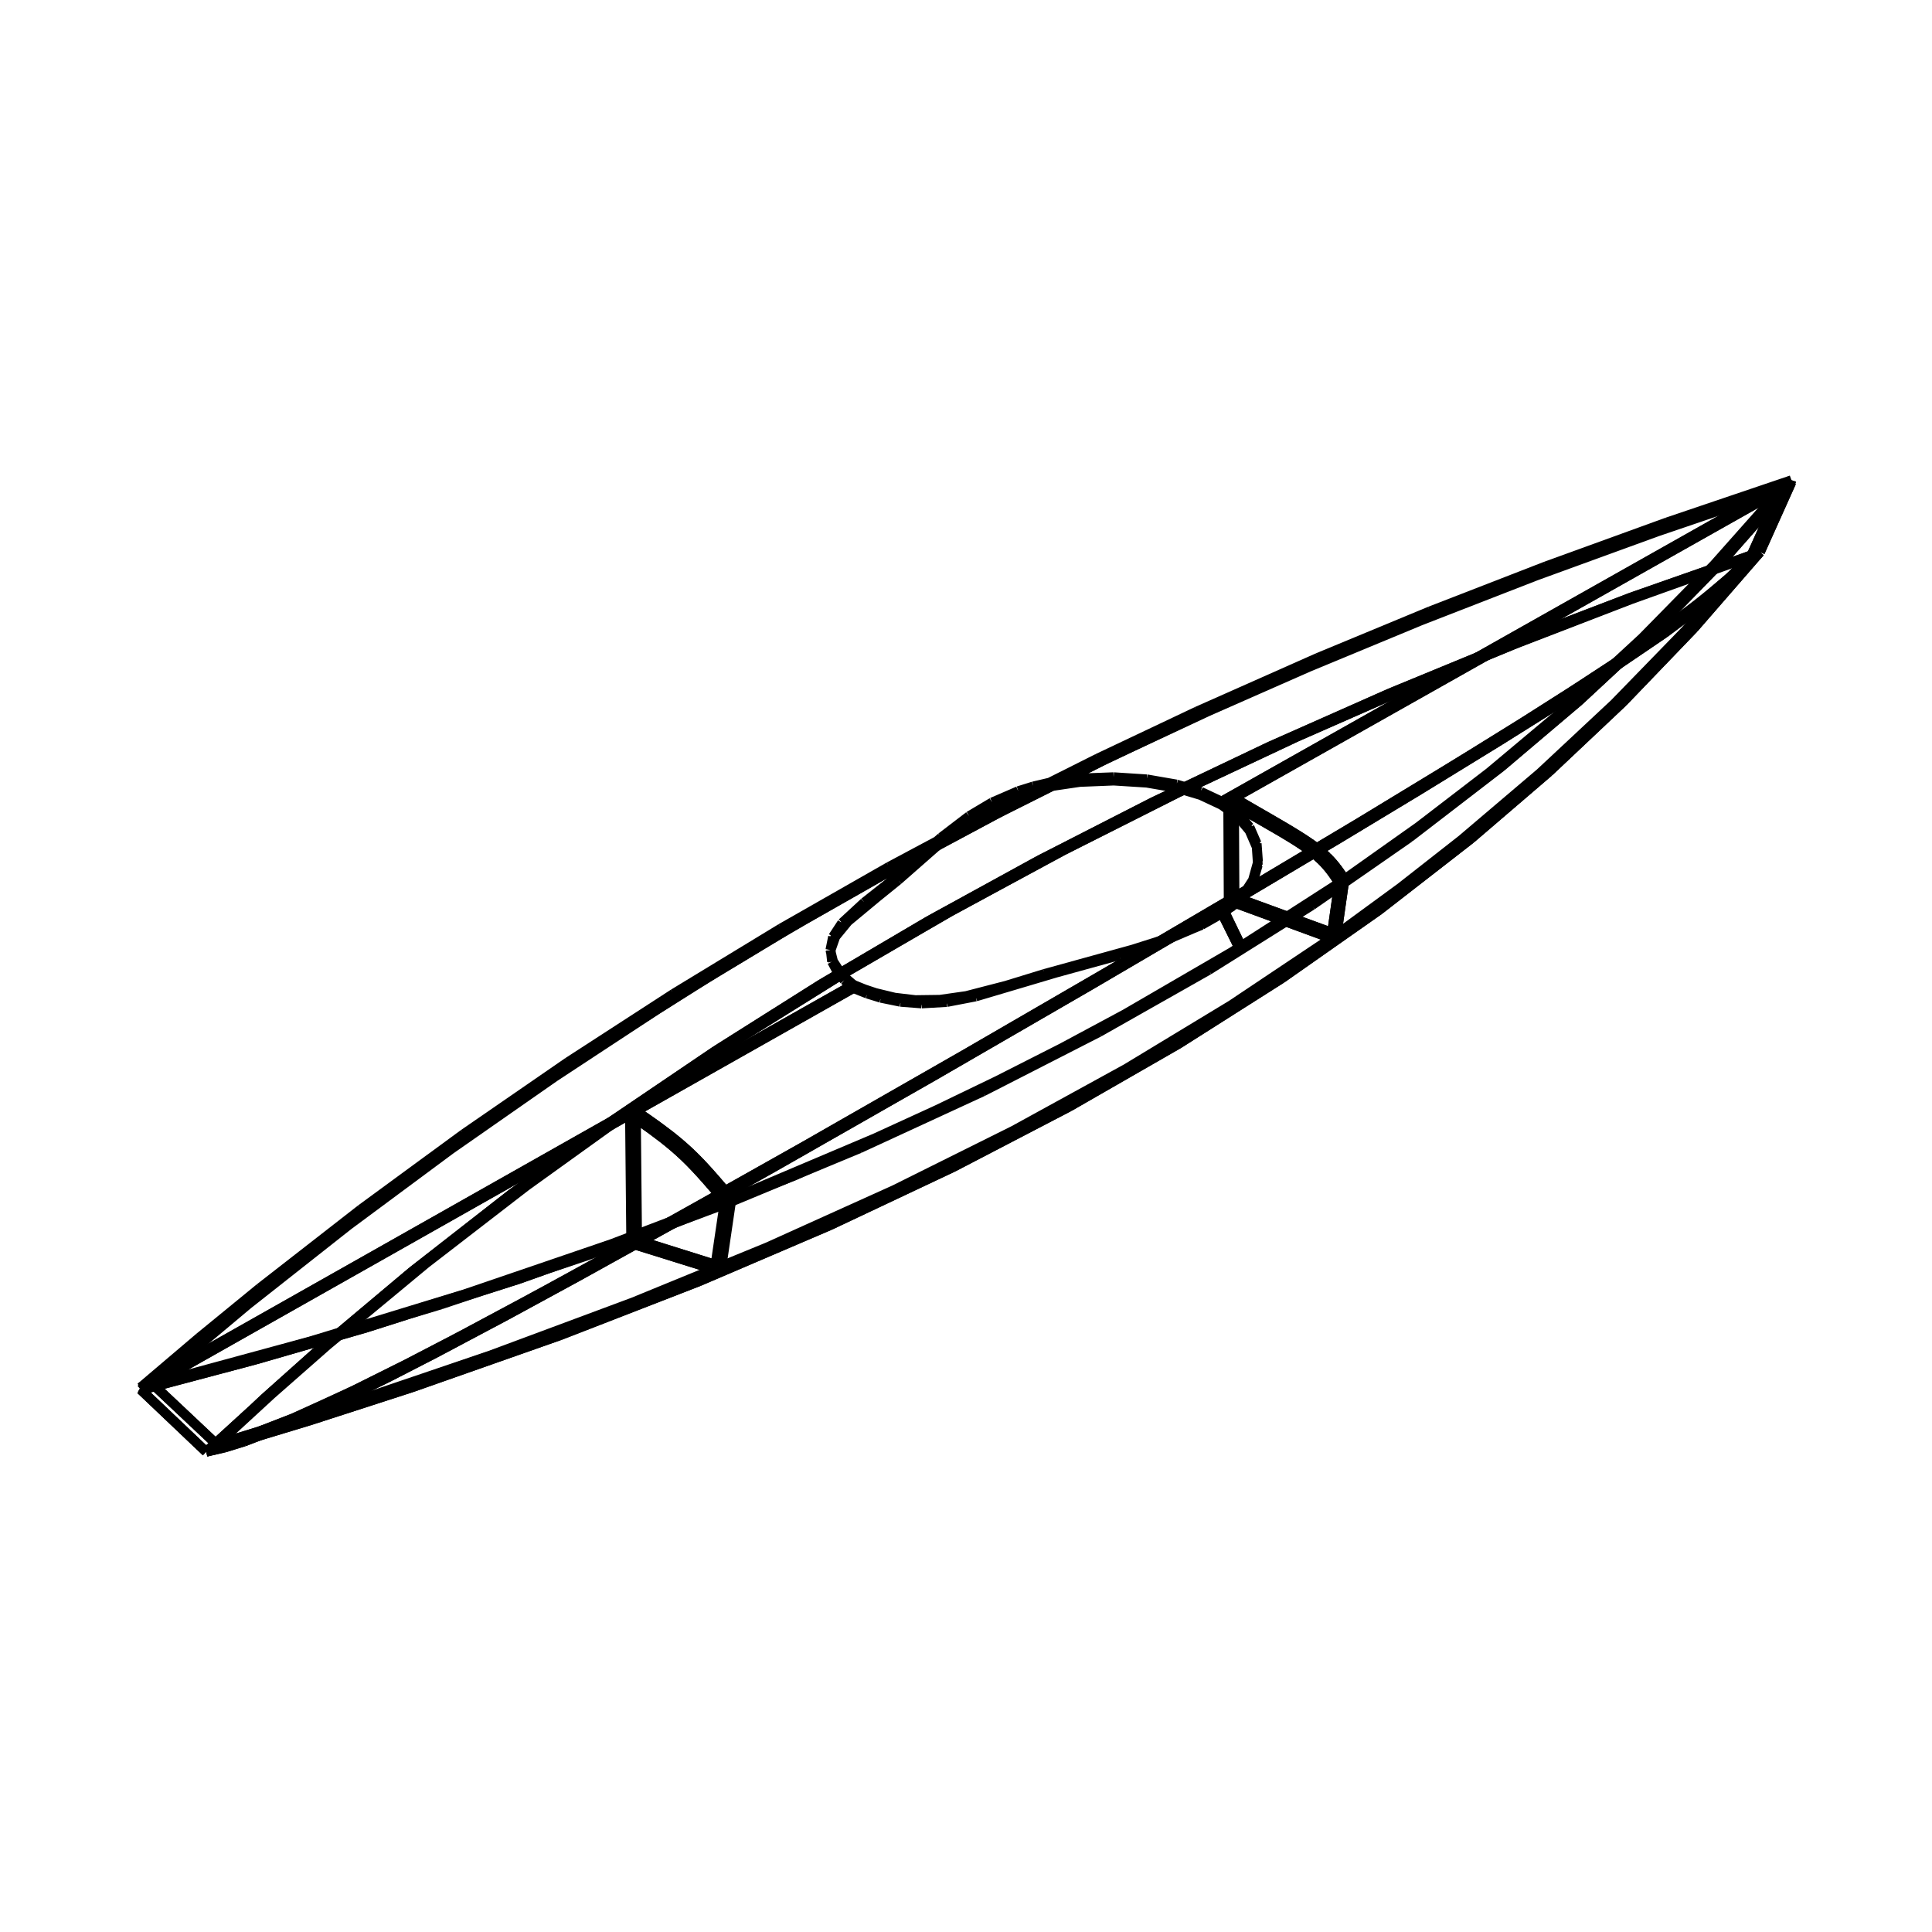
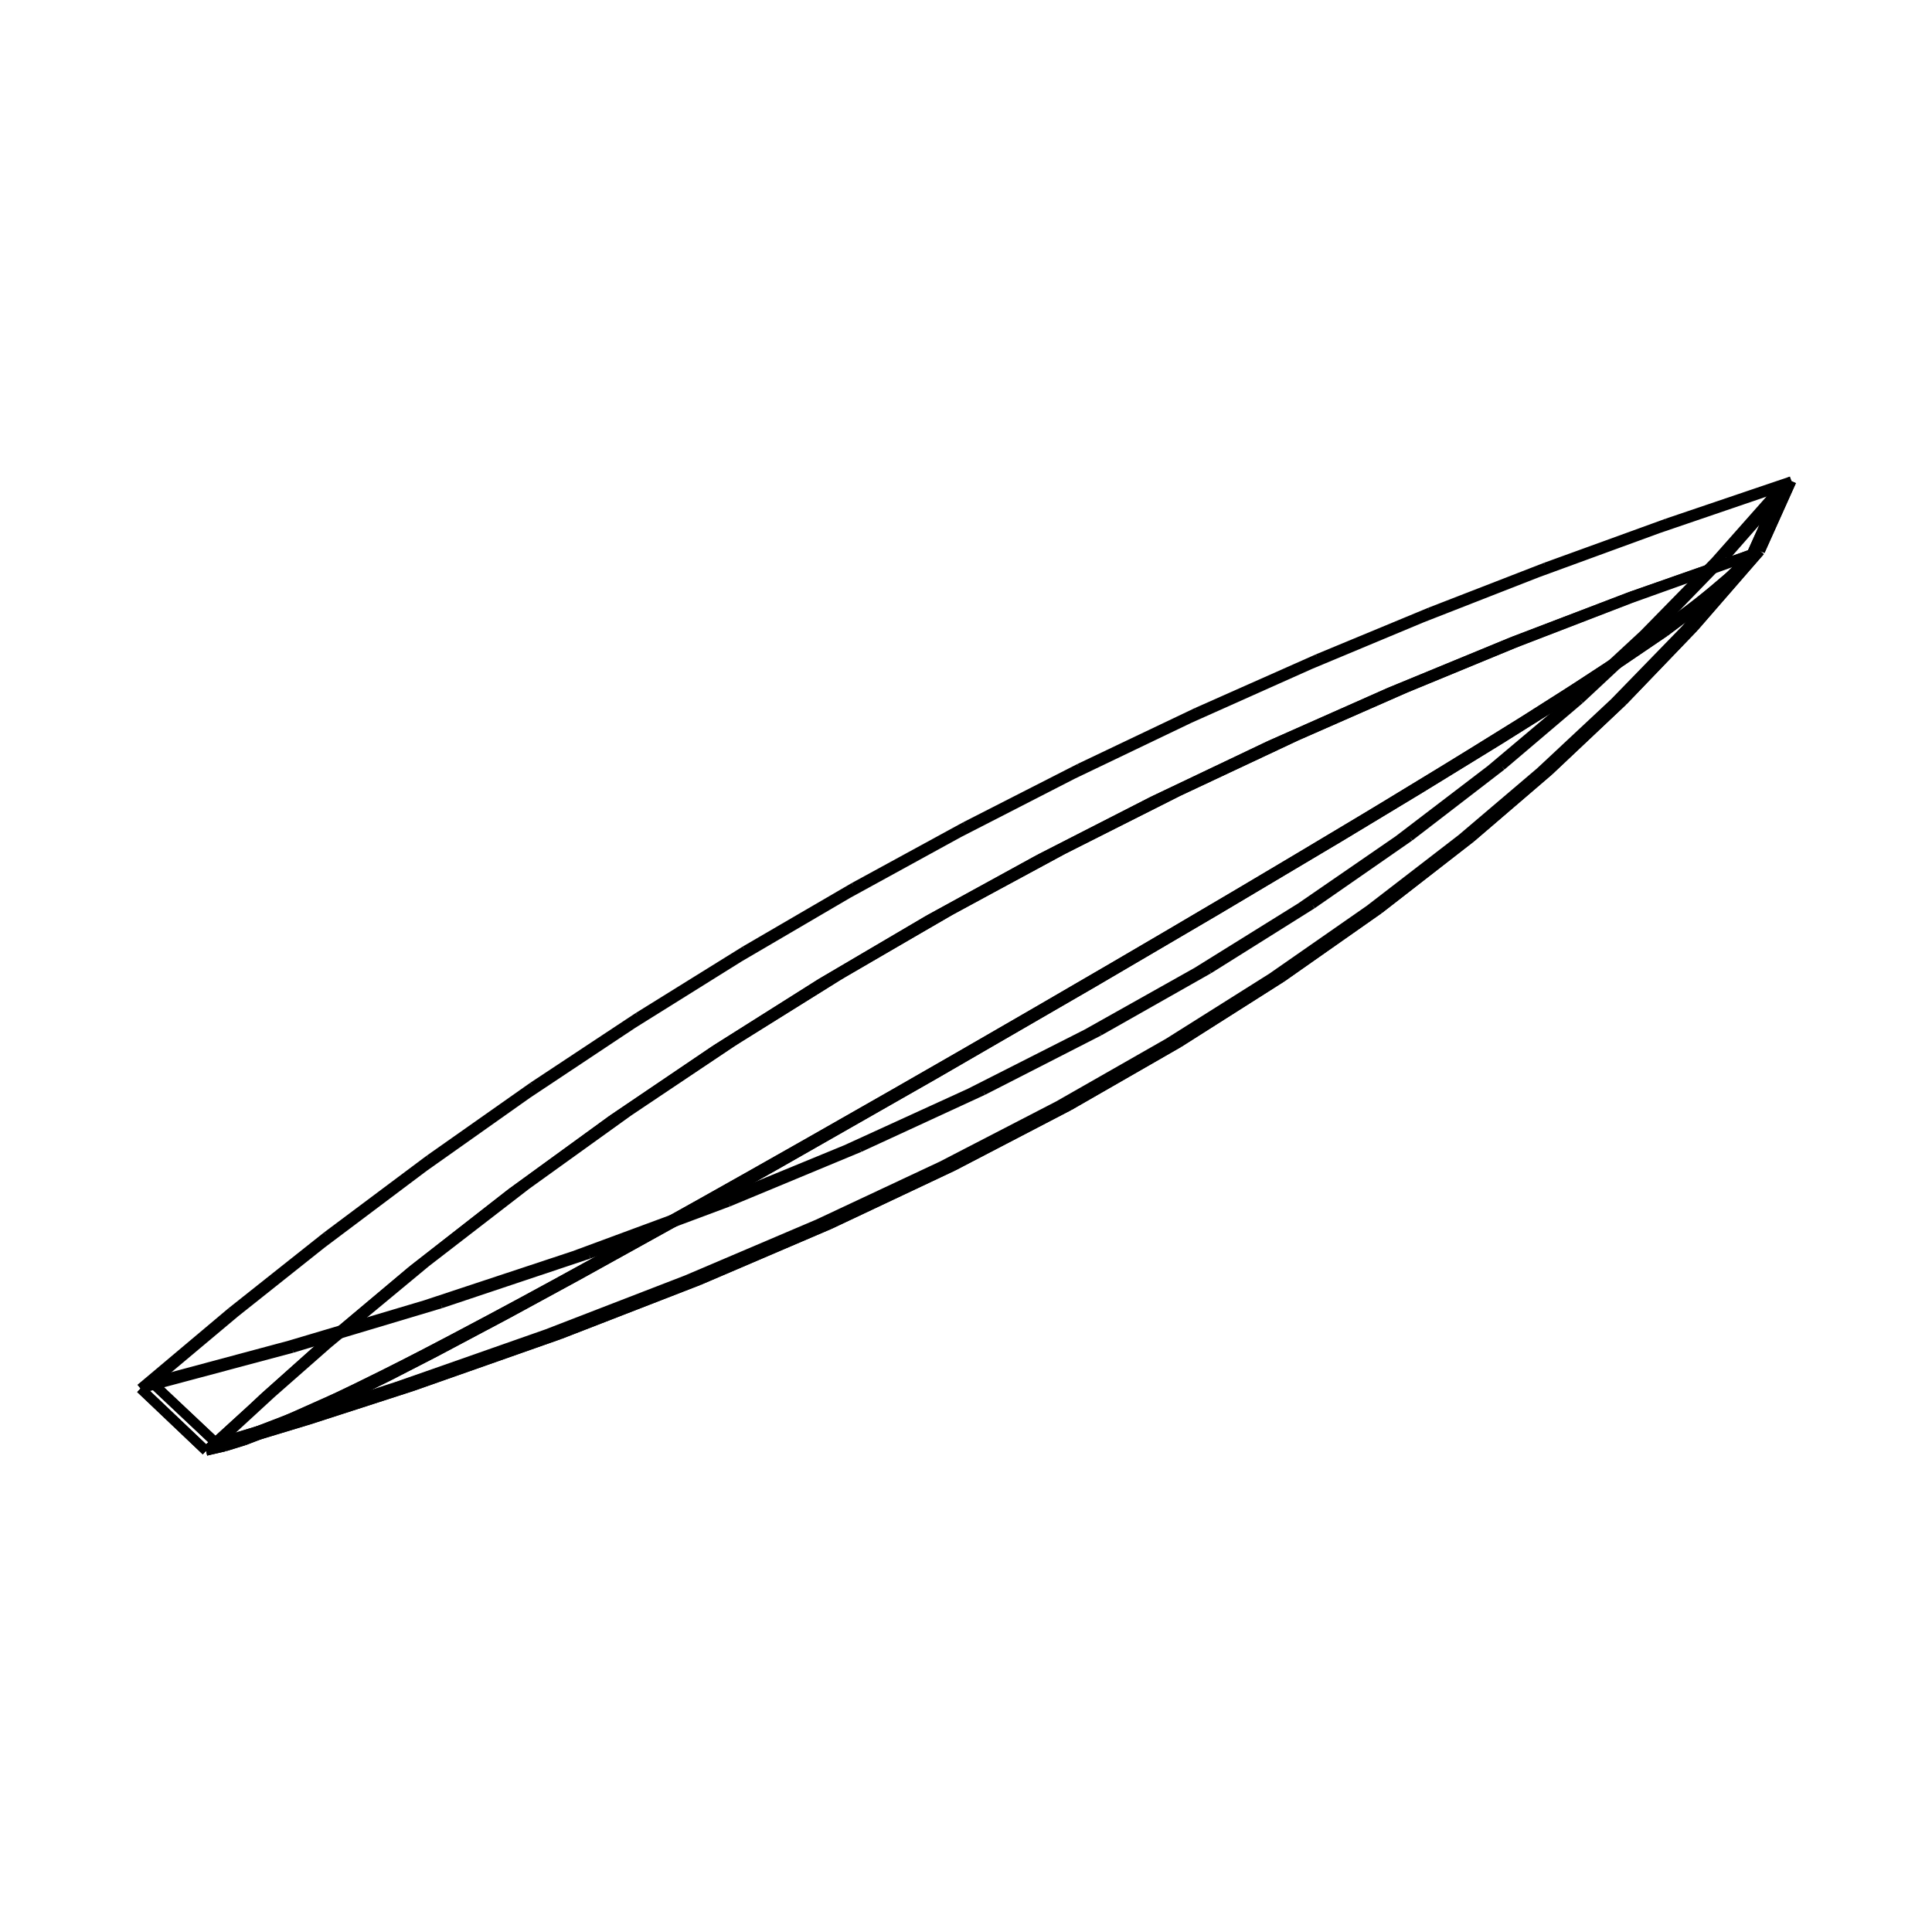
<svg xmlns="http://www.w3.org/2000/svg" viewBox="0 0 800 800">
-   <path d="M737.499,202.668 L725.017,230.402 M725.017,230.402 L675.226,248.215 M675.226,248.215 L626.483,266.985 M626.483,266.985 L579.651,286.296 M579.651,286.296 L534.26,306.285 M534.26,306.285 L485.374,329.331 M485.374,329.331 L437.967,353.324 M437.967,353.324 L391.881,378.354 M391.881,378.354 L346.967,404.523 M346.967,404.523 L303.081,431.95 M303.081,431.95 L260.093,460.766 M260.093,460.766 L217.891,491.113 M217.891,491.113 L176.412,523.124 M176.412,523.124 L135.687,556.889 M135.687,556.889 L112.369,577.388 M112.369,577.388 L89.789,598.149 M63.253,573.156 L89.789,598.149 M316.471,390.575 L294.081,404.204 M294.081,404.204 L272.159,417.972 M272.159,417.972 L229.696,445.876 M229.696,445.876 L186.724,475.851 M186.724,475.851 L144.294,507.309 M144.294,507.309 L102.75,540.057 M102.75,540.057 L63.253,573.156 M460.038,313.293 L412.521,337.128 M412.521,337.128 L366.67,361.722 M366.67,361.722 L341.296,376.045 M341.296,376.045 L316.471,390.575 M737.499,202.668 L686.166,220.139 M686.166,220.139 L635.873,238.454 M635.873,238.454 L588.113,257.035 M588.113,257.035 L541.854,276.215 M541.854,276.215 L500.405,294.461 M500.405,294.461 L460.038,313.293 M741.443,199.857 L741.784,199.673 M741.202,200.58 L741.443,199.857 M741.202,200.58 L737.499,202.668 M725.547,229.822 L725.017,230.402 M725.547,229.822 L728.792,228.595 M741.784,199.673 L728.792,228.595 M88.888,598.341 L89.789,598.149 M725.547,229.822 L675.365,247.404 M675.365,247.404 L626.444,266.092 M626.444,266.092 L575.456,287.098 M575.456,287.098 L525.713,309.149 M525.713,309.149 L477.345,332.184 M477.345,332.184 L430.32,356.224 M430.32,356.224 L384.545,381.333 M384.545,381.333 L339.906,407.602 M339.906,407.602 L296.288,435.135 M296.288,435.135 L253.592,464.047 M253.592,464.047 L211.752,494.449 M211.752,494.449 L170.792,526.412 M170.792,526.412 L130.932,559.895 M130.932,559.895 L109.567,578.973 M109.567,578.973 L88.888,598.341 M58.227,575.372 L85.376,601.17 M88.888,598.341 L85.376,601.17 M59.47,575.296 L63.253,573.156 M59.47,575.296 L58.949,574.977 M58.949,574.977 L58.227,575.372 M415.494,335.553 L415.631,335.426 M415.631,335.426 L370.475,359.518 M370.475,359.518 L343.128,374.923 M343.128,374.923 L316.471,390.575 M415.494,335.553 L370.713,359.438 M370.713,359.438 L327.408,384.075 M327.408,384.075 L286.851,408.539 M286.851,408.539 L243.417,436.337 M243.417,436.337 L200.752,465.383 M200.752,465.383 L158.29,496.107 M158.29,496.107 L116,528.604 M116,528.604 L87.233,551.868 M87.233,551.868 L59.47,575.296 M460.038,313.293 L415.631,335.426 M415.631,335.426 L415.329,335.293 M415.329,335.293 L415.631,335.426 M415.494,335.553 L415.631,335.426 M741.202,200.58 L689.971,217.977 M689.971,217.977 L639.946,236.178 M639.946,236.178 L592.541,254.637 M592.541,254.637 L546.906,273.621 M546.906,273.621 L498.071,295.342 M498.071,295.342 L456.206,315.157 M456.206,315.157 L415.494,335.553 M741.784,199.673 L690.3,217.12 M690.3,217.12 L640.014,235.368 M640.014,235.368 L592.072,253.981 M592.072,253.981 L545.624,273.241 M545.624,273.241 L495.588,295.452 M495.588,295.452 L447.038,318.571 M447.038,318.571 L399.802,342.663 M399.802,342.663 L353.714,367.801 M353.714,367.801 L308.618,394.068 M308.618,394.068 L264.363,421.557 M264.363,421.557 L220.814,450.365 M220.814,450.365 L177.871,480.581 M177.871,480.581 L135.511,512.259 M135.511,512.259 L95.935,543.661 M95.935,543.661 L58.227,575.372 M58.949,574.977 L95.856,544.008 M95.856,544.008 L134.549,513.328 M134.549,513.328 L173.99,483.762 M173.99,483.762 L213.901,455.491 M213.901,455.491 L253.912,428.745 M253.912,428.745 L294.164,403.384 M294.164,403.384 L334.767,379.295 M334.767,379.295 L374.46,357.064 M374.46,357.064 L415.329,335.293 M415.329,335.293 L461.13,312.221 M461.13,312.221 L508.473,289.911 M508.473,289.911 L557.713,268.316 M557.713,268.316 L608.762,247.502 M608.762,247.502 L661.779,227.418 M661.779,227.418 L701.303,213.374 M701.303,213.374 L741.443,199.857 M415.494,335.553 L415.329,335.293 M728.792,228.595 L678.421,246.831 M678.421,246.831 L629.233,265.837 M629.233,265.837 L582.276,285.192 M582.276,285.192 L536.781,305.179 M536.781,305.179 L487.785,328.197 M487.785,328.197 L440.271,352.143 M440.271,352.143 L394.085,377.109 M394.085,377.109 L349.079,403.198 M349.079,403.198 L305.113,430.526 M305.113,430.526 L262.054,459.221 M262.054,459.221 L219.789,489.417 M219.789,489.417 L178.242,521.241 M178.242,521.241 L137.414,554.779 M137.414,554.779 L110.93,577.845 M110.93,577.845 L85.376,601.17" stroke="black" stroke-width="4" fill="red" />
-   <path d="M88.888,598.341 L102.776,594.466 M102.776,594.466 L121.653,587.167 M121.653,587.167 L134.845,581.295 M134.845,581.295 L148.062,575.021 M148.062,575.021 L167.364,565.395 M167.364,565.395 L186.666,555.398 M186.666,555.398 L215.96,539.773 M215.96,539.773 L245.222,523.805 M245.222,523.805 L290.214,498.802 M290.214,498.802 L335.117,473.469 M335.117,473.469 L397.853,437.592 M397.853,437.592 L460.41,401.314 M460.41,401.314 L512.711,370.574 M512.711,370.574 L564.884,339.45 M564.884,339.45 L596.826,320.076 M596.826,320.076 L628.713,300.36 M628.713,300.36 L648.883,287.579 M648.883,287.579 L669.014,274.421 M669.014,274.421 L681.179,266.155 M681.179,266.155 L693.299,257.534 M693.299,257.534 L708.781,245.549 M708.781,245.549 L717.314,238.096 M717.314,238.096 L725.547,229.822 M725.547,229.822 L675.365,247.404 M675.365,247.404 L626.444,266.092 M626.444,266.092 L575.456,287.098 M575.456,287.098 L525.713,309.149 M525.713,309.149 L477.345,332.184 M477.345,332.184 L430.32,356.224 M430.32,356.224 L384.545,381.333 M384.545,381.333 L339.906,407.602 M339.906,407.602 L296.288,435.135 M296.288,435.135 L253.592,464.047 M253.592,464.047 L211.752,494.449 M211.752,494.449 L170.792,526.412 M170.792,526.412 L130.932,559.895 M130.932,559.895 L109.567,578.973 M109.567,578.973 L88.888,598.341 M725.547,229.822 L728.792,228.595 M728.792,228.595 L719.707,237.95 M719.707,237.95 L707.016,248.843 M707.016,248.843 L689.263,262.122 M689.263,262.122 L662.692,280.155 M662.692,280.155 L641.94,293.515 M641.94,293.515 L621.154,306.555 M621.154,306.555 L587.892,326.979 M587.892,326.979 L554.572,347.088 M554.572,347.088 L503.621,377.382 M503.621,377.382 L452.546,407.336 M452.546,407.336 L386.891,445.334 M386.891,445.334 L321.038,482.891 M321.038,482.891 L280.09,505.92 M280.09,505.92 L239.068,528.657 M239.068,528.657 L209.682,544.647 M209.682,544.647 L180.266,560.269 M180.266,560.269 L161.493,569.927 M161.493,569.927 L142.722,579.204 M142.722,579.204 L118.122,590.384 M118.122,590.384 L101.127,596.909 M101.127,596.909 L93.185,599.358 M93.185,599.358 L85.376,601.17 M88.888,598.341 L85.376,601.17 M728.792,228.595 L678.421,246.831 M678.421,246.831 L629.233,265.837 M629.233,265.837 L582.276,285.192 M582.276,285.192 L536.781,305.179 M536.781,305.179 L487.785,328.197 M487.785,328.197 L440.271,352.143 M440.271,352.143 L394.085,377.109 M394.085,377.109 L349.079,403.198 M349.079,403.198 L305.113,430.526 M305.113,430.526 L262.054,459.221 M262.054,459.221 L219.789,489.417 M219.789,489.417 L178.242,521.241 M178.242,521.241 L137.414,554.779 M137.414,554.779 L110.93,577.845 M110.93,577.845 L85.376,601.17" stroke="black" stroke-width="4" fill="red" />
-   <path d="M415.494,335.553 L422.379,329.092 M415.494,335.553 L370.713,359.438 M370.713,359.438 L327.408,384.075 M327.408,384.075 L286.851,408.539 M286.851,408.539 L243.417,436.337 M243.417,436.337 L200.752,465.383 M200.752,465.383 L158.29,496.107 M158.29,496.107 L116,528.604 M116,528.604 L87.233,551.868 M87.233,551.868 L59.47,575.296 M353.335,409.179 L59.47,575.296 M422.379,329.092 L410.103,334.567 M410.103,334.567 L399.132,341.515 M399.132,341.515 L387.344,350.867 M387.344,350.867 L371.899,364.436 M371.899,364.436 L363.145,371.52 M363.145,371.52 L351.098,381.529 M351.098,381.529 L345.922,387.834 M345.922,387.834 L343.977,393.398 M343.977,393.398 L344.505,398.164 M344.505,398.164 L346.9,402.705 M346.9,402.705 L349.622,405.873 M349.622,405.873 L353.335,409.179 M415.494,335.553 L414.578,334.102 M414.578,334.102 L421.625,327.571 M422.379,329.092 L421.625,327.571 M353.335,409.179 L353.335,407.76 M421.625,327.571 L410.811,332.254 M410.811,332.254 L401.303,337.923 M401.303,337.923 L389.798,346.723 M389.798,346.723 L368.214,365.526 M368.214,365.526 L357.907,373.673 M357.907,373.673 L348.695,382.178 M348.695,382.178 L344.917,387.922 M344.917,387.922 L343.815,393.395 M343.815,393.395 L344.969,398.081 M344.969,398.081 L347.856,402.542 M347.856,402.542 L350.276,405.107 M350.276,405.107 L353.335,407.76 M58.216,574.521 L59.47,575.296 M58.216,574.521 L353.335,407.76 M414.578,334.102 L368.144,358.9 M368.144,358.9 L323.431,384.4 M323.431,384.4 L278.913,411.474 M278.913,411.474 L235.143,439.834 M235.143,439.834 L192.007,469.575 M192.007,469.575 L149.448,500.768 M149.448,500.768 L107.538,533.407 M107.538,533.407 L82.487,553.9 M82.487,553.9 L58.216,574.521" stroke="black" stroke-width="4" fill="red" />
-   <path d="M741.202,200.58 L505.846,333.3 M505.846,333.3 L497.151,329.227 M497.151,329.227 L487.163,326.24 M487.163,326.24 L474.848,324.117 M474.848,324.117 L461.165,323.252 M461.165,323.252 L447.095,323.82 M447.095,323.82 L435.526,325.528 M435.526,325.528 L428.631,327.201 M428.631,327.201 L422.379,329.092 M415.494,335.553 L422.379,329.092 M741.202,200.58 L689.971,217.977 M689.971,217.977 L639.946,236.178 M639.946,236.178 L592.541,254.637 M592.541,254.637 L546.906,273.621 M546.906,273.621 L498.071,295.342 M498.071,295.342 L456.206,315.157 M456.206,315.157 L415.494,335.553 M741.784,198.83 L505.854,331.882 M505.846,333.3 L505.854,331.882 M741.202,200.58 L741.784,198.83 M422.379,329.092 L421.625,327.571 M505.854,331.882 L497.176,327.81 M497.176,327.81 L487.201,324.82 M487.201,324.82 L474.874,322.684 M474.874,322.684 L461.125,321.794 M461.125,321.794 L446.842,322.322 M446.842,322.322 L434.645,324.035 M434.645,324.035 L427.88,325.616 M427.88,325.616 L421.625,327.571 M414.578,334.102 L421.625,327.571 M415.494,335.553 L414.578,334.102 M741.784,198.83 L690.299,216.276 M690.299,216.276 L640.012,234.525 M640.012,234.525 L592.069,253.137 M592.069,253.137 L545.621,272.397 M545.621,272.397 L495.584,294.608 M495.584,294.608 L454.504,314.063 M454.504,314.063 L414.578,334.102" stroke="black" stroke-width="4" fill="red" />
-   <path d="M737.499,202.668 L725.017,230.402 M725.017,230.402 L697.763,261.291 M697.763,261.291 L668.487,291.4 M668.487,291.4 L637.739,320.122 M637.739,320.122 L605.275,347.714 M605.275,347.714 L579.879,367.617 M579.879,367.617 L553.48,386.934 M556.741,364.073 L553.48,386.934 M737.499,202.668 L709.822,233.845 M709.822,233.845 L680.095,264.124 M680.095,264.124 L649.253,292.59 M649.253,292.59 L616.742,319.844 M616.742,319.844 L587.404,342.357 M587.404,342.357 L556.741,364.073 M553.48,386.934 L551.229,388.521 M554.49,365.602 L551.229,388.521 M556.741,364.073 L554.49,365.602 M551.229,388.521 L509.821,416.215 M509.821,416.215 L466.361,442.535 M466.361,442.535 L419.819,468.088 M419.819,468.088 L370.415,492.682 M370.415,492.682 L317.934,516.385 M317.934,516.385 L262.157,539.25 M262.157,539.25 L202.908,561.3 M202.908,561.3 L146.938,580.312 M146.938,580.312 L89.789,598.149 M63.253,573.156 L89.789,598.149 M413.143,447.442 L388.059,459.544 M388.059,459.544 L362.521,471.24 M362.521,471.24 L310.177,493.417 M310.177,493.417 L253.123,515.159 M253.123,515.159 L192.46,535.887 M192.46,535.887 L128.56,555.405 M128.56,555.405 L63.253,573.156 M552.186,367.158 L510.052,394.255 M510.052,394.255 L465.854,419.934 M465.854,419.934 L439.798,433.923 M439.798,433.923 L413.143,447.442 M554.49,365.602 L552.186,367.158 M741.443,199.857 L741.784,199.673 M741.202,200.58 L741.443,199.857 M741.202,200.58 L737.499,202.668 M725.547,229.822 L725.017,230.402 M725.547,229.822 L728.792,228.595 M741.784,199.673 L728.792,228.595 M88.888,598.341 L89.789,598.149 M725.547,229.822 L698.577,260.871 M698.577,260.871 L669.507,291.122 M669.507,291.122 L636.112,322.424 M636.112,322.424 L600.266,352.656 M600.266,352.656 L562.053,381.715 M562.053,381.715 L521.437,409.611 M521.437,409.611 L478.325,436.393 M478.325,436.393 L432.578,462.124 M432.578,462.124 L384.032,486.865 M384.032,486.865 L332.507,510.671 M332.507,510.671 L277.834,533.575 M277.834,533.575 L219.926,555.567 M219.926,555.567 L158.942,576.553 M158.942,576.553 L124.141,587.651 M124.141,587.651 L88.888,598.341 M58.227,575.372 L85.376,601.17 M88.888,598.341 L85.376,601.17 M59.47,575.296 L63.253,573.156 M59.47,575.296 L58.949,574.977 M58.949,574.977 L58.227,575.372 M513.254,392.806 L513.112,392.515 M513.112,392.515 L469.871,417.844 M469.871,417.844 L441.867,432.935 M441.867,432.935 L413.143,447.442 M513.254,392.806 L470.354,417.908 M470.354,417.908 L425.725,441.881 M425.725,441.881 L380.773,463.865 M380.773,463.865 L328.882,486.787 M328.882,486.787 L273.835,508.616 M273.835,508.616 L214.814,529.617 M214.814,529.617 L151.6,549.756 M151.6,549.756 L105.882,562.967 M105.882,562.967 L59.47,575.296 M552.186,367.158 L513.112,392.515 M513.112,392.515 L513.435,392.748 M513.435,392.748 L513.112,392.515 M513.254,392.806 L513.112,392.515 M741.202,200.58 L713.731,231.742 M713.731,231.742 L684.305,261.923 M684.305,261.923 L653.808,290.26 M653.808,290.26 L621.803,317.246 M621.803,317.246 L584.397,345.723 M584.397,345.723 L549.579,369.746 M549.579,369.746 L513.254,392.806 M741.784,199.673 L714.255,230.996 M714.255,230.996 L684.777,261.347 M684.777,261.347 L654.069,290.027 M654.069,290.027 L621.677,317.54 M621.677,317.54 L583.615,346.83 M583.615,346.83 L543.267,374.849 M543.267,374.849 L500.493,401.67 M500.493,401.67 L455.134,427.357 M455.134,427.357 L407.006,451.964 M407.006,451.964 L355.898,475.533 M355.898,475.533 L301.585,498.095 M301.585,498.095 L243.847,519.653 M243.847,519.653 L182.534,540.169 M182.534,540.169 L121.024,558.584 M121.024,558.584 L58.227,575.372 M58.949,574.977 L120.267,558.528 M120.267,558.528 L180.369,540.526 M180.369,540.526 L237.637,521.463 M237.637,521.463 L291.749,501.511 M291.749,501.511 L342.309,480.898 M342.309,480.898 L389.635,459.603 M389.635,459.603 L433.989,437.613 M433.989,437.613 L474.378,415.686 M474.378,415.686 L513.435,392.748 M513.435,392.748 L554.246,366.647 M554.246,366.647 L593.053,339.251 M593.053,339.251 L629.925,310.358 M629.925,310.358 L664.757,280.037 M664.757,280.037 L697.639,248.212 M697.639,248.212 L720.165,224.296 M720.165,224.296 L741.443,199.857 M513.254,392.806 L513.435,392.748 M728.792,228.595 L701.369,260.143 M701.369,260.143 L672.004,290.695 M672.004,290.695 L641.366,319.597 M641.366,319.597 L609.033,347.325 M609.033,347.325 L571.032,376.856 M571.032,376.856 L530.739,405.13 M530.739,405.13 L488.02,432.239 M488.02,432.239 L442.718,458.268 M442.718,458.268 L394.649,483.293 M394.649,483.293 L343.609,507.385 M343.609,507.385 L289.376,530.602 M289.376,530.602 L231.743,552.976 M231.743,552.976 L170.576,574.493 M170.576,574.493 L128.291,588.182 M128.291,588.182 L85.376,601.17" stroke="black" stroke-width="4" fill="red" />
-   <path d="M725.547,229.822 L715.865,239.424 M715.865,239.424 L702.429,250.646 M702.429,250.646 L683.386,264.619 M683.386,264.619 L669.085,274.373 M669.085,274.373 L654.748,283.796 M654.748,283.796 L632.286,298.117 M632.286,298.117 L609.786,312.119 M609.786,312.119 L560.556,342.053 M560.556,342.053 L511.204,371.466 M553.48,386.934 L511.204,371.466 M553.48,386.934 L551.229,388.521 M551.229,388.521 L508.744,372.921 M508.744,372.921 L454.56,404.728 M454.56,404.728 L400.239,436.217 M400.239,436.217 L332.147,475.155 M332.147,475.155 L263.843,513.513 M298.776,524.49 L263.843,513.513 M298.776,524.49 L295.945,525.665 M295.945,525.665 L261.355,514.893 M261.355,514.893 L226.793,533.895 M226.793,533.895 L192.183,552.491 M192.183,552.491 L169.091,564.513 M169.091,564.513 L145.997,576.022 M145.997,576.022 L120.98,587.453 M120.98,587.453 L104.788,593.776 M104.788,593.776 L88.888,598.341 M725.547,229.822 L698.577,260.871 M698.577,260.871 L669.507,291.122 M669.507,291.122 L636.112,322.424 M636.112,322.424 L600.266,352.656 M600.266,352.656 L562.053,381.715 M562.053,381.715 L521.437,409.611 M521.437,409.611 L478.325,436.393 M478.325,436.393 L432.578,462.124 M432.578,462.124 L384.032,486.865 M384.032,486.865 L332.507,510.671 M332.507,510.671 L277.834,533.575 M277.834,533.575 L219.926,555.567 M219.926,555.567 L158.942,576.553 M158.942,576.553 L124.141,587.651 M124.141,587.651 L88.888,598.341 M263.843,513.513 L261.355,514.893 M511.204,371.466 L508.744,372.921 M725.547,229.822 L728.792,228.595 M88.888,598.341 L85.376,601.17 M728.792,228.595 L719.707,237.95 M719.707,237.95 L707.016,248.843 M707.016,248.843 L689.263,262.122 M689.263,262.122 L662.692,280.155 M662.692,280.155 L641.94,293.515 M641.94,293.515 L621.154,306.555 M621.154,306.555 L587.892,326.979 M587.892,326.979 L554.572,347.088 M554.572,347.088 L503.621,377.382 M503.621,377.382 L452.546,407.336 M452.546,407.336 L386.891,445.334 M386.891,445.334 L321.038,482.891 M321.038,482.891 L280.09,505.92 M280.09,505.92 L239.068,528.657 M239.068,528.657 L209.682,544.647 M209.682,544.647 L180.266,560.269 M180.266,560.269 L161.493,569.927 M161.493,569.927 L142.722,579.204 M142.722,579.204 L118.122,590.384 M118.122,590.384 L101.127,596.909 M101.127,596.909 L93.185,599.358 M93.185,599.358 L85.376,601.17 M728.792,228.595 L701.369,260.143 M701.369,260.143 L672.004,290.695 M672.004,290.695 L641.366,319.597 M641.366,319.597 L609.033,347.325 M609.033,347.325 L571.032,376.856 M571.032,376.856 L530.739,405.13 M530.739,405.13 L488.02,432.239 M488.02,432.239 L442.718,458.268 M442.718,458.268 L394.649,483.293 M394.649,483.293 L343.609,507.385 M343.609,507.385 L289.376,530.602 M289.376,530.602 L231.743,552.976 M231.743,552.976 L170.576,574.493 M170.576,574.493 L128.291,588.182 M128.291,588.182 L85.376,601.17" stroke="black" stroke-width="4" fill="red" />
-   <path d="M513.254,392.806 L505.915,377.994 M505.915,377.994 L494.769,384.156 M494.769,384.156 L481.533,389.802 M481.533,389.802 L463.525,395.539 M463.525,395.539 L437.232,402.78 M437.232,402.78 L423.39,406.895 M423.39,406.895 L404.04,412.636 M404.04,412.636 L392.04,414.942 M392.04,414.942 L381.636,415.539 M381.636,415.539 L372.896,414.859 M372.896,414.859 L364.725,413.189 M364.725,413.189 L359.114,411.456 M359.114,411.456 L353.335,409.179 M263.32,460.049 L353.335,409.179 M302.918,496.317 L301.397,494.486 M301.397,494.486 L299.867,492.667 M299.867,492.667 L298.328,490.859 M298.328,490.859 L296.78,489.063 M296.78,489.063 L295.223,487.28 M295.223,487.28 L293.656,485.514 M293.656,485.514 L292.076,483.769 M292.076,483.769 L290.48,482.053 M290.48,482.053 L288.326,479.822 M288.326,479.822 L286.137,477.672 M286.137,477.672 L283.917,475.611 M283.917,475.611 L281.671,473.641 M281.671,473.641 L279.405,471.753 M279.405,471.753 L277.125,469.939 M277.125,469.939 L272.54,466.487 M272.54,466.487 L267.934,463.208 M267.934,463.208 L263.32,460.049 M302.918,496.317 L300.107,497.428 M300.107,497.428 L298.597,495.616 M298.597,495.616 L297.077,493.815 M297.077,493.815 L295.549,492.025 M295.549,492.025 L294.013,490.246 M294.013,490.246 L292.468,488.48 M292.468,488.48 L290.912,486.732 M290.912,486.732 L289.343,485.005 M289.343,485.005 L287.759,483.307 M287.759,483.307 L285.621,481.099 M285.621,481.099 L283.45,478.969 M283.45,478.969 L281.248,476.927 M281.248,476.927 L279.021,474.972 M279.021,474.972 L276.775,473.097 M276.775,473.097 L274.515,471.295 M274.515,471.295 L269.969,467.861 M269.969,467.861 L265.404,464.599 M265.404,464.599 L260.829,461.457 M59.47,575.296 L260.829,461.457 M513.254,392.806 L470.354,417.908 M470.354,417.908 L425.725,441.881 M425.725,441.881 L380.773,463.865 M380.773,463.865 L328.882,486.787 M328.882,486.787 L273.835,508.616 M273.835,508.616 L214.814,529.617 M214.814,529.617 L151.6,549.756 M151.6,549.756 L105.882,562.967 M105.882,562.967 L59.47,575.296 M260.829,461.457 L263.32,460.049 M513.254,392.806 L514.265,392.481 M514.265,392.481 L507.064,377.586 M505.915,377.994 L507.064,377.586 M353.335,409.179 L353.335,407.76 M507.064,377.586 L497.519,383.034 M497.519,383.034 L486.254,387.696 M486.254,387.696 L469.033,393.175 M469.033,393.175 L432.499,403.26 M432.499,403.26 L416.597,408.142 M416.597,408.142 L400.129,412.403 M400.129,412.403 L389.214,413.96 M389.214,413.96 L379.024,414.096 M379.024,414.096 L370.476,413.081 M370.476,413.081 L362.494,411.15 M362.494,411.15 L357.969,409.631 M357.969,409.631 L353.335,407.76 M59.47,575.296 L58.216,574.521 M58.216,574.521 L353.335,407.76 M514.265,392.481 L469.74,418.52 M469.74,418.52 L423.243,443.092 M423.243,443.092 L373.145,467 M373.145,467 L319.917,489.892 M319.917,489.892 L263.333,511.784 M263.333,511.784 L203.21,532.652 M203.21,532.652 L139.51,552.411 M139.51,552.411 L99.13,563.806 M99.13,563.806 L58.216,574.521" stroke="black" stroke-width="4" fill="red" />
-   <path d="M741.202,200.58 L511.005,330.39 M556.741,364.073 L555.115,361.611 M555.115,361.611 L554.26,360.407 M554.26,360.407 L553.374,359.228 M553.374,359.228 L552.454,358.079 M552.454,358.079 L551.5,356.967 M551.5,356.967 L550.514,355.898 M550.514,355.898 L549.498,354.873 M549.498,354.873 L547.744,353.257 M547.744,353.257 L545.944,351.763 M545.944,351.763 L544.118,350.371 M544.118,350.371 L542.277,349.06 M542.277,349.06 L539.309,347.082 M539.309,347.082 L536.331,345.209 M536.331,345.209 L533.351,343.404 M533.351,343.404 L530.369,341.641 M530.369,341.641 L525.527,338.825 M525.527,338.825 L520.686,336.029 M520.686,336.029 L515.845,333.224 M515.845,333.224 L511.005,330.39 M556.741,364.073 L554.49,365.602 M554.49,365.602 L552.84,363.058 M552.84,363.058 L551.972,361.813 M551.972,361.813 L551.07,360.593 M551.07,360.593 L550.132,359.406 M550.132,359.406 L549.156,358.258 M549.156,358.258 L548.144,357.155 M548.144,357.155 L547.1,356.102 M547.1,356.102 L545.359,354.506 M545.359,354.506 L543.573,353.033 M543.573,353.033 L541.761,351.664 M541.761,351.664 L539.935,350.376 M539.935,350.376 L536.942,348.403 M536.942,348.403 L533.941,346.536 M533.941,346.536 L530.938,344.735 M530.938,344.735 L527.933,342.974 M527.933,342.974 L523.085,340.178 M523.085,340.178 L518.237,337.397 M518.237,337.397 L513.389,334.604 M513.389,334.604 L508.543,331.779 M508.543,331.779 L505.846,333.3 M505.846,333.3 L512.68,338.303 M512.68,338.303 L517.407,343.917 M517.407,343.917 L520.351,350.717 M520.351,350.717 L520.858,358.158 M520.858,358.158 L518.671,365.689 M518.671,365.689 L514.488,371.733 M514.488,371.733 L510.521,375.13 M510.521,375.13 L505.915,377.994 M513.254,392.806 L505.915,377.994 M741.202,200.58 L713.731,231.742 M713.731,231.742 L684.305,261.923 M684.305,261.923 L653.808,290.26 M653.808,290.26 L621.803,317.246 M621.803,317.246 L584.397,345.723 M584.397,345.723 L549.579,369.746 M549.579,369.746 L513.254,392.806 M511.005,330.39 L508.543,331.779 M741.784,198.83 L505.854,331.882 M505.846,333.3 L505.854,331.882 M741.202,200.58 L741.784,198.83 M505.915,377.994 L507.064,377.586 M505.854,331.882 L512.688,336.875 M512.688,336.875 L517.42,342.481 M517.42,342.481 L520.386,349.289 M520.386,349.289 L520.934,356.765 M520.934,356.765 L518.811,364.419 M518.811,364.419 L514.661,370.854 M514.661,370.854 L511.188,374.372 M511.188,374.372 L507.064,377.586 M514.265,392.481 L507.064,377.586 M513.254,392.806 L514.265,392.481 M741.784,198.83 L714.254,230.153 M714.254,230.153 L684.776,260.503 M684.776,260.503 L654.067,289.183 M654.067,289.183 L621.674,316.695 M621.674,316.695 L583.612,345.984 M583.612,345.984 L549.703,369.72 M549.703,369.72 L514.265,392.481" stroke="black" stroke-width="4" fill="red" />
-   <path d="M511.005,330.39 L511.204,371.466 M511.204,371.466 L508.744,372.921 M508.543,331.779 L508.744,372.921 M511.005,330.39 L508.543,331.779 M556.741,364.073 L553.48,386.934 M553.48,386.934 L511.204,371.466 M556.741,364.073 L555.115,361.611 M555.115,361.611 L554.26,360.407 M554.26,360.407 L553.374,359.228 M553.374,359.228 L552.454,358.079 M552.454,358.079 L551.5,356.967 M551.5,356.967 L550.514,355.898 M550.514,355.898 L549.498,354.873 M549.498,354.873 L547.744,353.257 M547.744,353.257 L545.944,351.763 M545.944,351.763 L544.118,350.371 M544.118,350.371 L542.277,349.06 M542.277,349.06 L539.309,347.082 M539.309,347.082 L536.331,345.209 M536.331,345.209 L533.351,343.404 M533.351,343.404 L530.369,341.641 M530.369,341.641 L525.527,338.825 M525.527,338.825 L520.686,336.029 M520.686,336.029 L515.845,333.224 M515.845,333.224 L511.005,330.39 M551.229,388.521 L508.744,372.921 M553.48,386.934 L551.229,388.521 M554.49,365.602 L551.229,388.521 M554.49,365.602 L552.84,363.058 M552.84,363.058 L551.972,361.813 M551.972,361.813 L551.07,360.593 M551.07,360.593 L550.132,359.406 M550.132,359.406 L549.156,358.258 M549.156,358.258 L548.144,357.155 M548.144,357.155 L547.1,356.102 M547.1,356.102 L545.359,354.506 M545.359,354.506 L543.573,353.033 M543.573,353.033 L541.761,351.664 M541.761,351.664 L539.935,350.376 M539.935,350.376 L536.942,348.403 M536.942,348.403 L533.941,346.536 M533.941,346.536 L530.938,344.735 M530.938,344.735 L527.933,342.974 M527.933,342.974 L523.085,340.178 M523.085,340.178 L518.237,337.397 M518.237,337.397 L513.389,334.604 M513.389,334.604 L508.543,331.779 M556.741,364.073 L554.49,365.602" stroke="black" stroke-width="4" fill="red" />
-   <path d="M263.32,460.049 L263.843,513.513 M263.843,513.513 L261.355,514.893 M260.829,461.457 L261.355,514.893 M260.829,461.457 L263.32,460.049 M302.918,496.317 L301.397,494.486 M301.397,494.486 L299.867,492.667 M299.867,492.667 L298.328,490.859 M298.328,490.859 L296.78,489.063 M296.78,489.063 L295.223,487.28 M295.223,487.28 L293.656,485.514 M293.656,485.514 L292.076,483.769 M292.076,483.769 L290.48,482.053 M290.48,482.053 L288.326,479.822 M288.326,479.822 L286.137,477.672 M286.137,477.672 L283.917,475.611 M283.917,475.611 L281.671,473.641 M281.671,473.641 L279.405,471.753 M279.405,471.753 L277.125,469.939 M277.125,469.939 L272.54,466.487 M272.54,466.487 L267.934,463.208 M267.934,463.208 L263.32,460.049 M302.918,496.317 L298.776,524.49 M298.776,524.49 L263.843,513.513 M295.945,525.665 L261.355,514.893 M298.776,524.49 L295.945,525.665 M300.107,497.428 L298.597,495.616 M298.597,495.616 L297.077,493.815 M297.077,493.815 L295.549,492.025 M295.549,492.025 L294.013,490.246 M294.013,490.246 L292.468,488.48 M292.468,488.48 L290.912,486.732 M290.912,486.732 L289.343,485.005 M289.343,485.005 L287.759,483.307 M287.759,483.307 L285.621,481.099 M285.621,481.099 L283.45,478.969 M283.45,478.969 L281.248,476.927 M281.248,476.927 L279.021,474.972 M279.021,474.972 L276.775,473.097 M276.775,473.097 L274.515,471.295 M274.515,471.295 L269.969,467.861 M269.969,467.861 L265.404,464.599 M265.404,464.599 L260.829,461.457 M300.107,497.428 L295.945,525.665 M302.918,496.317 L300.107,497.428" stroke="black" stroke-width="4" fill="red" />
+   <path d="M737.947,201.311 L725.05,229.96 M725.05,229.96 L675.253,247.775 M675.253,247.775 L626.504,266.548 M626.504,266.548 L579.667,285.861 M579.667,285.861 L534.27,305.852 M534.27,305.852 L485.378,328.901 M485.378,328.901 L437.966,352.897 M437.966,352.897 L391.874,377.929 M391.874,377.929 L346.954,404.102 M346.954,404.102 L303.064,431.532 M303.064,431.532 L260.07,460.352 M260.07,460.352 L217.864,490.702 M217.864,490.702 L176.379,522.717 M176.379,522.717 L135.65,556.486 M135.65,556.486 L112.328,576.987 M112.328,576.987 L89.746,597.751 M62.853,572.42 L89.746,597.751 M737.947,201.311 L686.648,218.832 M686.648,218.832 L636.549,237.149 M636.549,237.149 L588.768,255.831 M588.768,255.831 L542.47,275.159 M542.47,275.159 L492.587,297.445 M492.587,297.445 L444.177,320.638 M444.177,320.638 L397.066,344.806 M397.066,344.806 L351.09,370.023 M351.09,370.023 L306.091,396.374 M306.091,396.374 L261.919,423.951 M261.919,423.951 L218.441,452.853 M218.441,452.853 L175.561,483.169 M175.561,483.169 L133.266,514.946 M133.266,514.946 L97.284,543.555 M97.284,543.555 L62.853,572.42 M737.947,201.311 L741.819,199.228 M725.58,229.38 L725.05,229.96 M725.58,229.38 L728.826,228.153 M741.819,199.228 L728.826,228.153 M88.845,597.943 L89.746,597.751 M725.58,229.38 L675.392,246.965 M675.392,246.965 L626.465,265.655 M626.465,265.655 L575.471,286.663 M575.471,286.663 L525.722,308.717 M525.722,308.717 L477.349,331.754 M477.349,331.754 L430.318,355.797 M430.318,355.797 L384.537,380.909 M384.537,380.909 L339.893,407.182 M339.893,407.182 L296.27,434.718 M296.27,434.718 L253.569,463.633 M253.569,463.633 L211.724,494.039 M211.724,494.039 L170.759,526.005 M170.759,526.005 L130.894,559.493 M130.894,559.493 L109.526,578.573 M109.526,578.573 L88.845,597.943 M58.181,574.971 L85.333,600.772 M88.845,597.943 L85.333,600.772 M62.853,572.42 L58.181,574.971 M741.819,199.228 L690.328,216.676 M690.328,216.676 L640.036,234.927 M640.036,234.927 L592.089,253.542 M592.089,253.542 L545.636,272.805 M545.636,272.805 L495.593,295.018 M495.593,295.018 L447.038,318.14 M447.038,318.14 L399.796,342.234 M399.796,342.234 L353.703,367.375 M353.703,367.375 L308.601,393.646 M308.601,393.646 L264.341,421.138 M264.341,421.138 L220.787,449.949 M220.787,449.949 L177.839,480.169 M177.839,480.169 L135.474,511.851 M135.474,511.851 L95.893,543.257 M95.893,543.257 L58.181,574.971 M728.826,228.153 L678.449,246.391 M678.449,246.391 L629.254,265.4 M629.254,265.4 L582.292,284.756 M582.292,284.756 L536.792,304.746 M536.792,304.746 L487.789,327.767 M487.789,327.767 L440.27,351.716 M440.27,351.716 L394.078,376.685 M394.078,376.685 L349.067,402.777 M349.067,402.777 L305.095,430.108 M305.095,430.108 L262.032,458.806 M262.032,458.806 L219.762,489.006 M219.762,489.006 L178.209,520.834 M178.209,520.834 L137.376,554.376 M137.376,554.376 L110.889,577.444 M110.889,577.444 L85.333,600.772" stroke="black" stroke-width="4" fill="red" />
+   <path d="M88.845,597.943 L102.735,594.068 M102.735,594.068 L121.614,586.768 M121.614,586.768 L134.807,580.895 M134.807,580.895 L148.026,574.621 M148.026,574.621 L167.33,564.993 M167.33,564.993 L186.634,554.995 M186.634,554.995 L215.932,539.368 M215.932,539.368 L245.197,523.398 M245.197,523.398 L290.218,498.38 M290.218,498.38 L335.149,473.031 M335.149,473.031 L397.899,437.145 M397.899,437.145 L460.468,400.859 M460.468,400.859 L512.772,370.118 M512.772,370.118 L564.947,338.991 M564.947,338.991 L596.894,319.614 M596.894,319.614 L628.785,299.895 M628.785,299.895 L648.947,287.118 M648.947,287.118 L669.07,273.964 M669.07,273.964 L681.231,265.7 M681.231,265.7 L693.347,257.082 M693.347,257.082 L708.824,245.099 M708.824,245.099 L717.352,237.649 M717.352,237.649 L725.58,229.38 M725.58,229.38 L675.392,246.965 M675.392,246.965 L626.465,265.655 M626.465,265.655 L575.471,286.663 M575.471,286.663 L525.722,308.717 M525.722,308.717 L477.349,331.754 M477.349,331.754 L430.318,355.797 M430.318,355.797 L384.537,380.909 M384.537,380.909 L339.893,407.182 M339.893,407.182 L296.27,434.718 M296.27,434.718 L253.569,463.633 M253.569,463.633 L211.724,494.039 M211.724,494.039 L170.759,526.005 M170.759,526.005 L130.894,559.493 M130.894,559.493 L109.526,578.573 M109.526,578.573 L88.845,597.943 M725.58,229.38 L728.826,228.153 M728.826,228.153 L719.739,237.509 M719.739,237.509 L707.046,248.403 M707.046,248.403 L689.292,261.684 M689.292,261.684 L662.717,279.719 M662.717,279.719 L641.963,293.081 M641.963,293.081 L621.174,306.122 M621.174,306.122 L587.909,326.549 M587.909,326.549 L554.585,346.66 M554.585,346.66 L503.627,376.958 M503.627,376.958 L452.546,406.915 M452.546,406.915 L386.884,444.918 M386.884,444.918 L321.022,482.479 M321.022,482.479 L280.07,505.511 M280.07,505.511 L239.043,528.25 M239.043,528.25 L209.654,544.243 M209.654,544.243 L180.233,559.866 M180.233,559.866 L161.458,569.526 M161.458,569.526 L142.686,578.803 M142.686,578.803 L118.082,589.985 M118.082,589.985 L101.086,596.511 M101.086,596.511 L93.142,598.96 M93.142,598.96 L85.333,600.772 M88.845,597.943 L85.333,600.772 M728.826,228.153 L678.449,246.391 M678.449,246.391 L629.254,265.4 M629.254,265.4 L582.292,284.756 M582.292,284.756 L536.792,304.746 M536.792,304.746 L487.789,327.767 M487.789,327.767 L440.27,351.716 M440.27,351.716 L394.078,376.685 M394.078,376.685 L349.067,402.777 M349.067,402.777 L305.095,430.108 M305.095,430.108 L262.032,458.806 M262.032,458.806 L219.762,489.006 M219.762,489.006 L178.209,520.834 M178.209,520.834 L137.376,554.376 M137.376,554.376 L110.889,577.444 M110.889,577.444 L85.333,600.772" stroke="black" stroke-width="4" fill="red" />
+   <path d="M737.947,201.311 L725.05,229.96 M725.05,229.96 L697.793,260.853 M697.793,260.853 L668.513,290.966 M668.513,290.966 L637.761,319.691 M637.761,319.691 L605.294,347.286 M605.294,347.286 L567.134,376.693 M567.134,376.693 L526.676,404.86 M526.676,404.86 L483.784,431.876 M483.784,431.876 L438.297,457.826 M438.297,457.826 L390.029,482.788 M390.029,482.788 L338.768,506.834 M338.768,506.834 L284.295,530.024 M284.295,530.024 L226.408,552.395 M226.408,552.395 L165.005,573.94 M165.005,573.94 L127.626,586.095 M127.626,586.095 L89.746,597.751 M62.853,572.42 L89.746,597.751 M737.947,201.311 L710.281,232.524 M710.281,232.524 L680.671,262.759 M680.671,262.759 L649.822,291.335 M649.822,291.335 L617.284,318.744 M617.284,318.744 L579.056,347.921 M579.056,347.921 L538.53,375.828 M538.53,375.828 L495.568,402.54 M495.568,402.54 L450.006,428.119 M450.006,428.119 L401.658,452.619 M401.658,452.619 L350.311,476.082 M350.311,476.082 L295.736,498.536 M295.736,498.536 L237.718,519.985 M237.718,519.985 L176.116,540.383 M176.116,540.383 L120.019,557.078 M120.019,557.078 L62.853,572.42 M737.947,201.311 L741.819,199.228 M725.58,229.38 L725.05,229.96 M725.58,229.38 L728.826,228.153 M741.819,199.228 L728.826,228.153 M88.845,597.943 L89.746,597.751 M725.58,229.38 L698.607,260.433 M698.607,260.433 L669.533,290.687 M669.533,290.687 L636.134,321.993 M636.134,321.993 L600.284,352.229 M600.284,352.229 L562.066,381.292 M562.066,381.292 L521.446,409.191 M521.446,409.191 L478.328,435.976 M478.328,435.976 L432.576,461.71 M432.576,461.71 L384.024,486.454 M384.024,486.454 L332.493,510.262 M332.493,510.262 L277.814,533.169 M277.814,533.169 L219.899,555.164 M219.899,555.164 L158.907,576.152 M158.907,576.152 L124.103,587.252 M124.103,587.252 L88.845,597.943 M58.181,574.971 L85.333,600.772 M88.845,597.943 L85.333,600.772 M62.853,572.42 L58.181,574.971 M741.819,199.228 L714.286,230.554 M714.286,230.554 L684.805,260.909 M684.805,260.909 L654.093,289.593 M654.093,289.593 L621.697,317.109 M621.697,317.109 L583.631,346.402 M583.631,346.402 L543.278,374.424 M543.278,374.424 L500.499,401.249 M500.499,401.249 L455.135,426.939 M455.135,426.939 L407.001,451.548 M407.001,451.548 L355.887,475.12 M355.887,475.12 L301.567,497.685 M301.567,497.685 L243.822,519.246 M243.822,519.246 L182.502,539.764 M182.502,539.764 L120.985,558.182 M120.985,558.182 L58.181,574.971 M728.826,228.153 L701.399,259.705 M701.399,259.705 L672.03,290.261 M672.03,290.261 L641.388,319.166 M641.388,319.166 L609.052,346.897 M609.052,346.897 L571.046,376.431 M571.046,376.431 L530.749,404.709 M530.749,404.709 L488.025,431.822 M488.025,431.822 L442.717,457.853 M442.717,457.853 L394.643,482.881 M394.643,482.881 L343.596,506.976 M343.596,506.976 L289.357,530.196 M289.357,530.196 L231.717,552.572 M231.717,552.572 L170.542,574.092 M170.542,574.092 L128.253,587.782 M128.253,587.782 L85.333,600.772" stroke="black" stroke-width="4" fill="red" />
+   <path d="M725.58,229.38 L715.897,238.983 M715.897,238.983 L702.459,250.207 M702.459,250.207 L683.414,264.181 M683.414,264.181 L669.111,273.937 M669.111,273.937 L654.773,283.361 M654.773,283.361 L632.308,297.683 M632.308,297.683 L609.805,311.686 M609.805,311.686 L573.855,333.617 M573.855,333.617 L537.839,355.23 M537.839,355.23 L483.869,387.155 M483.869,387.155 L429.761,418.729 M429.761,418.729 L369.836,453.257 M369.836,453.257 L309.745,487.403 M309.745,487.403 L270.282,509.514 M270.282,509.514 L230.75,531.318 M230.75,531.318 L203.217,546.204 M203.217,546.204 L175.66,560.716 M175.66,560.716 L158.075,569.665 M158.075,569.665 L140.498,578.233 M140.498,578.233 L117.24,588.599 M117.24,588.599 L102.916,594.007 M102.916,594.007 L88.845,597.943 M725.58,229.38 L698.607,260.433 M698.607,260.433 L669.533,290.687 M669.533,290.687 L636.134,321.993 M636.134,321.993 L600.284,352.229 M600.284,352.229 L562.066,381.292 M562.066,381.292 L521.446,409.191 M521.446,409.191 L478.328,435.976 M478.328,435.976 L432.576,461.71 M432.576,461.71 L384.024,486.454 M384.024,486.454 L332.493,510.262 M332.493,510.262 L277.814,533.169 M277.814,533.169 L219.899,555.164 M219.899,555.164 L158.907,576.152 M158.907,576.152 L124.103,587.252 M124.103,587.252 L88.845,597.943 M725.58,229.38 L728.826,228.153 M88.845,597.943 L85.333,600.772 M728.826,228.153 L719.739,237.509 M719.739,237.509 L707.046,248.403 M707.046,248.403 L689.292,261.684 M689.292,261.684 L662.717,279.719 M662.717,279.719 L641.963,293.081 M641.963,293.081 L621.174,306.122 M621.174,306.122 L587.909,326.549 M587.909,326.549 L554.585,346.66 M554.585,346.66 L503.627,376.958 M503.627,376.958 L452.546,406.915 M452.546,406.915 L386.884,444.918 M386.884,444.918 L321.022,482.479 M321.022,482.479 L280.07,505.511 M280.07,505.511 L239.043,528.25 M239.043,528.25 L209.654,544.243 M209.654,544.243 L180.233,559.866 M180.233,559.866 L161.458,569.526 M161.458,569.526 L142.686,578.803 M142.686,578.803 L118.082,589.985 M118.082,589.985 L101.086,596.511 M101.086,596.511 L93.142,598.96 M93.142,598.96 L85.333,600.772 M728.826,228.153 L701.399,259.705 M701.399,259.705 L672.03,290.261 M672.03,290.261 L641.388,319.166 M641.388,319.166 L609.052,346.897 M609.052,346.897 L571.046,376.431 M571.046,376.431 L530.749,404.709 M530.749,404.709 L488.025,431.822 M488.025,431.822 L442.717,457.853 M442.717,457.853 L394.643,482.881 M394.643,482.881 L343.596,506.976 M343.596,506.976 L289.357,530.196 M289.357,530.196 L231.717,552.572 M231.717,552.572 L170.542,574.092 M170.542,574.092 L128.253,587.782 M128.253,587.782 L85.333,600.772" stroke="black" stroke-width="4" fill="red" />
</svg>
